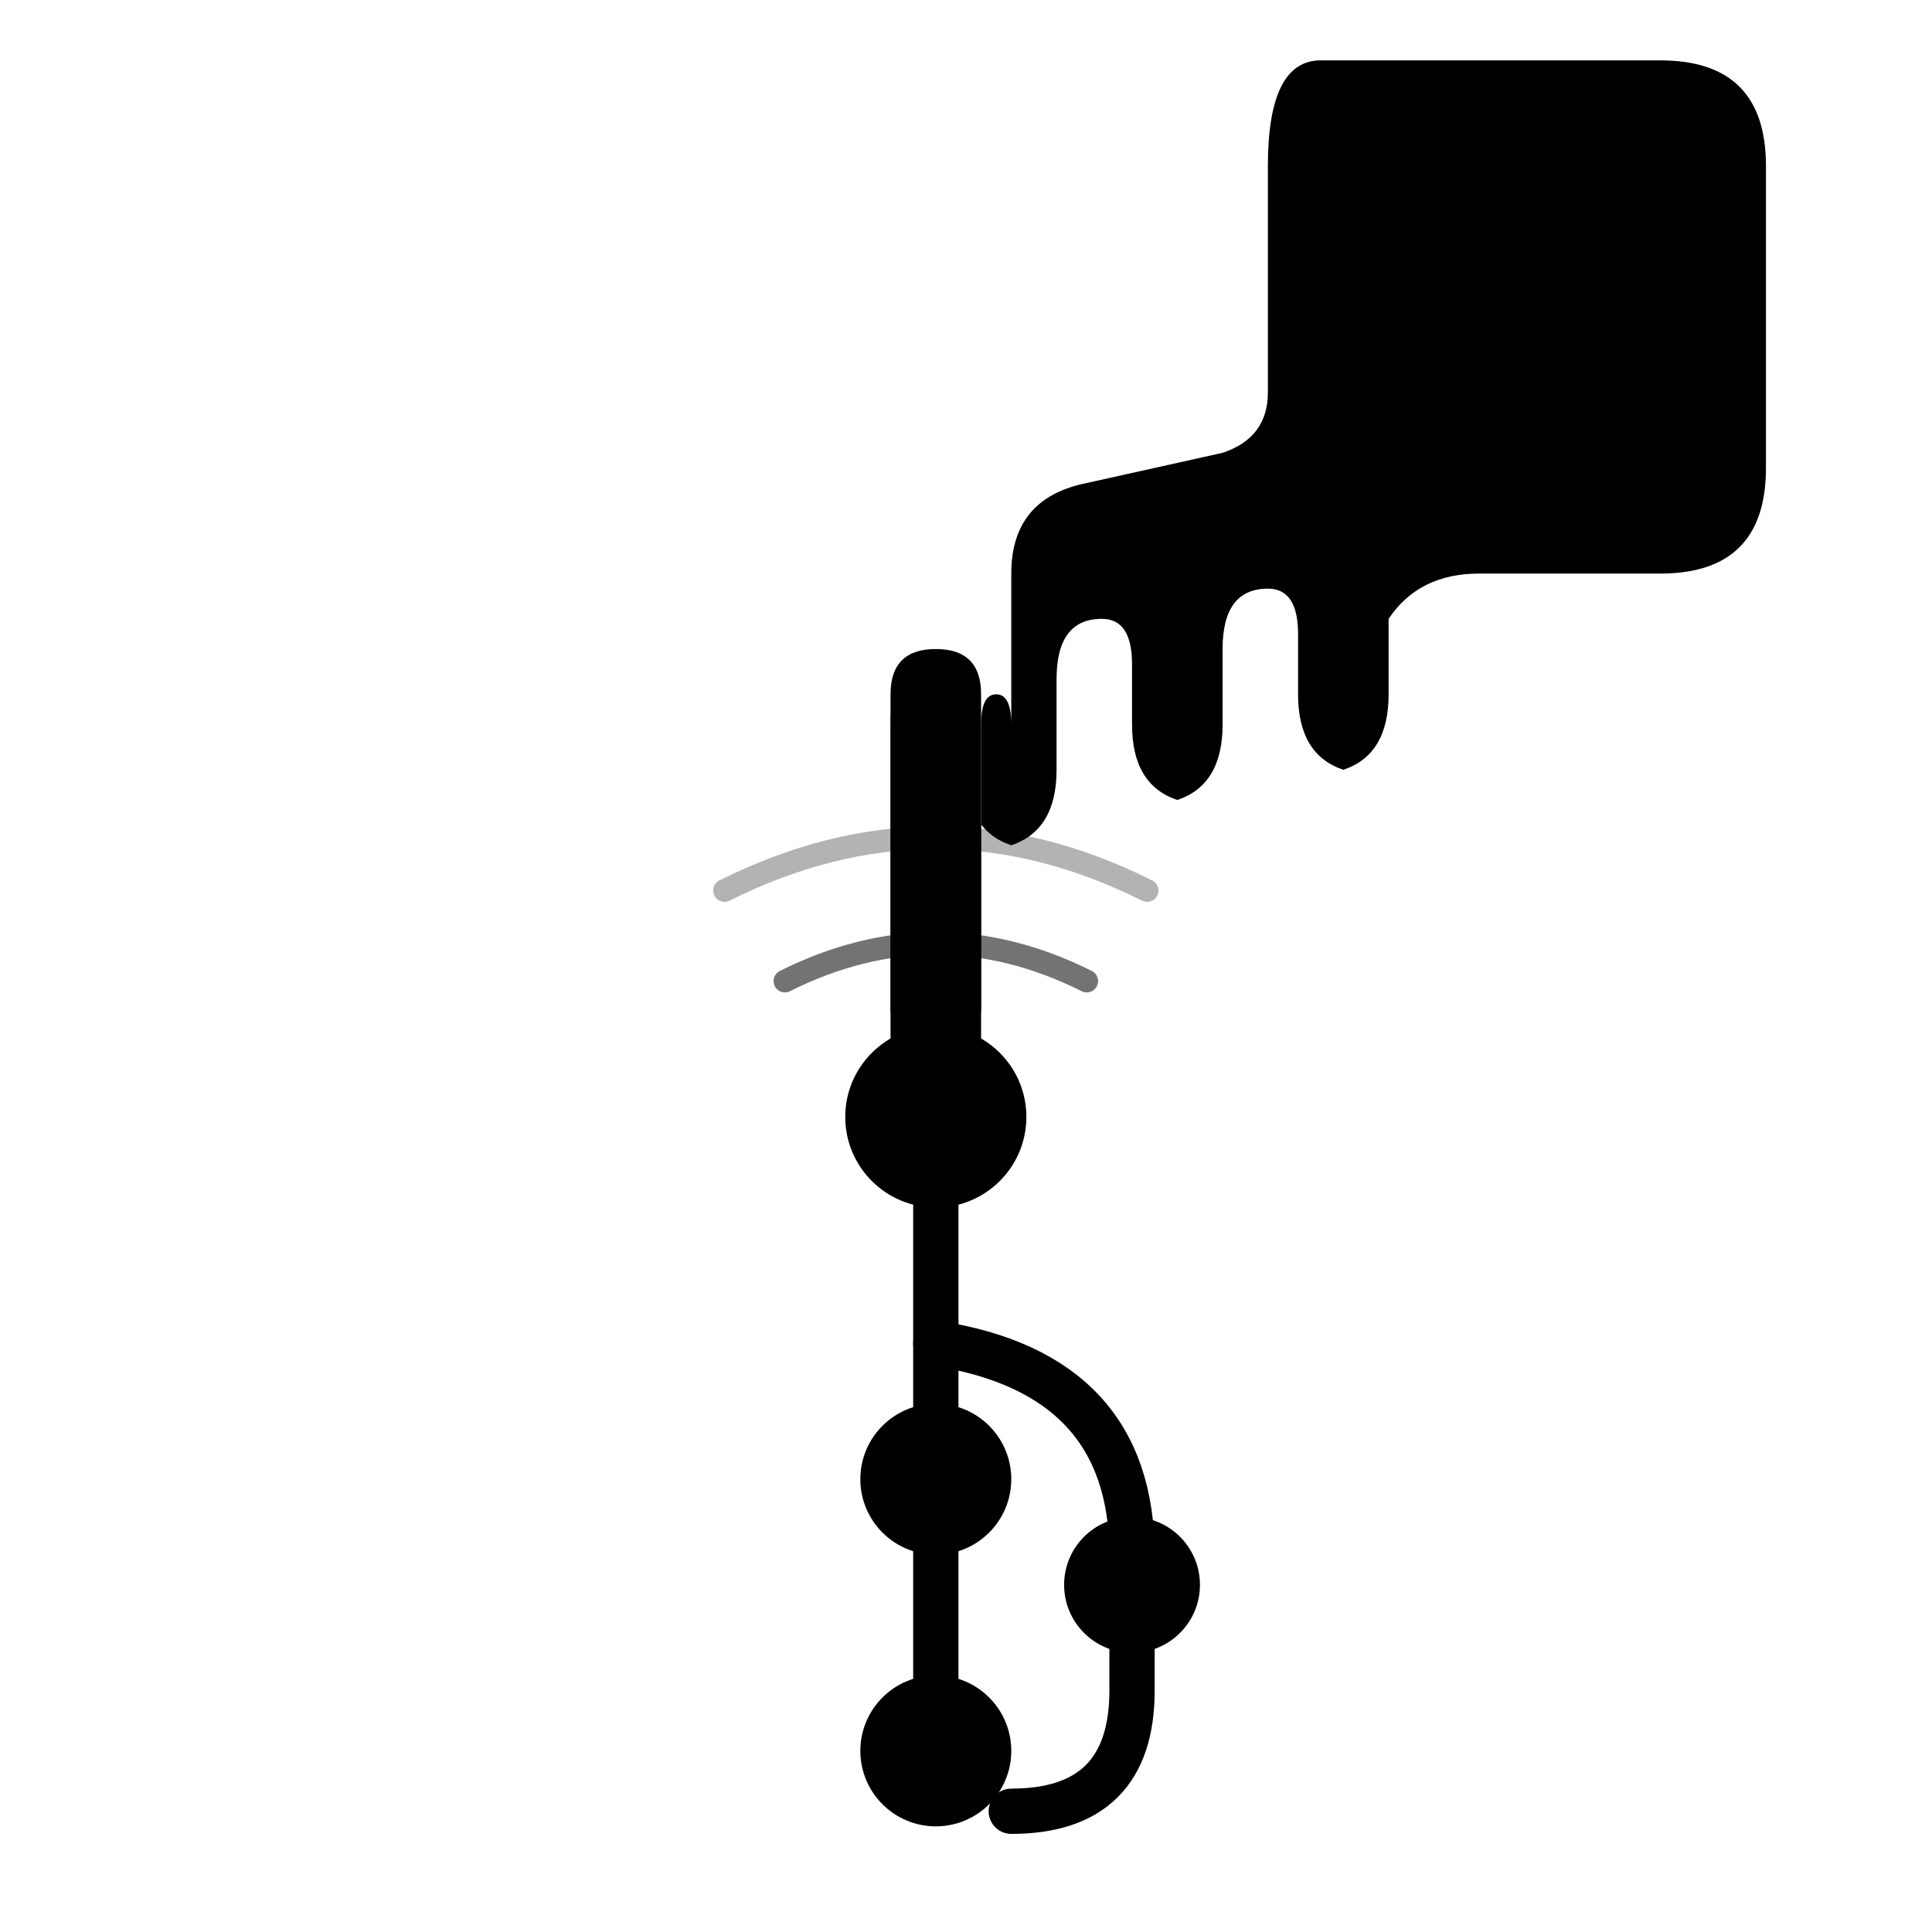
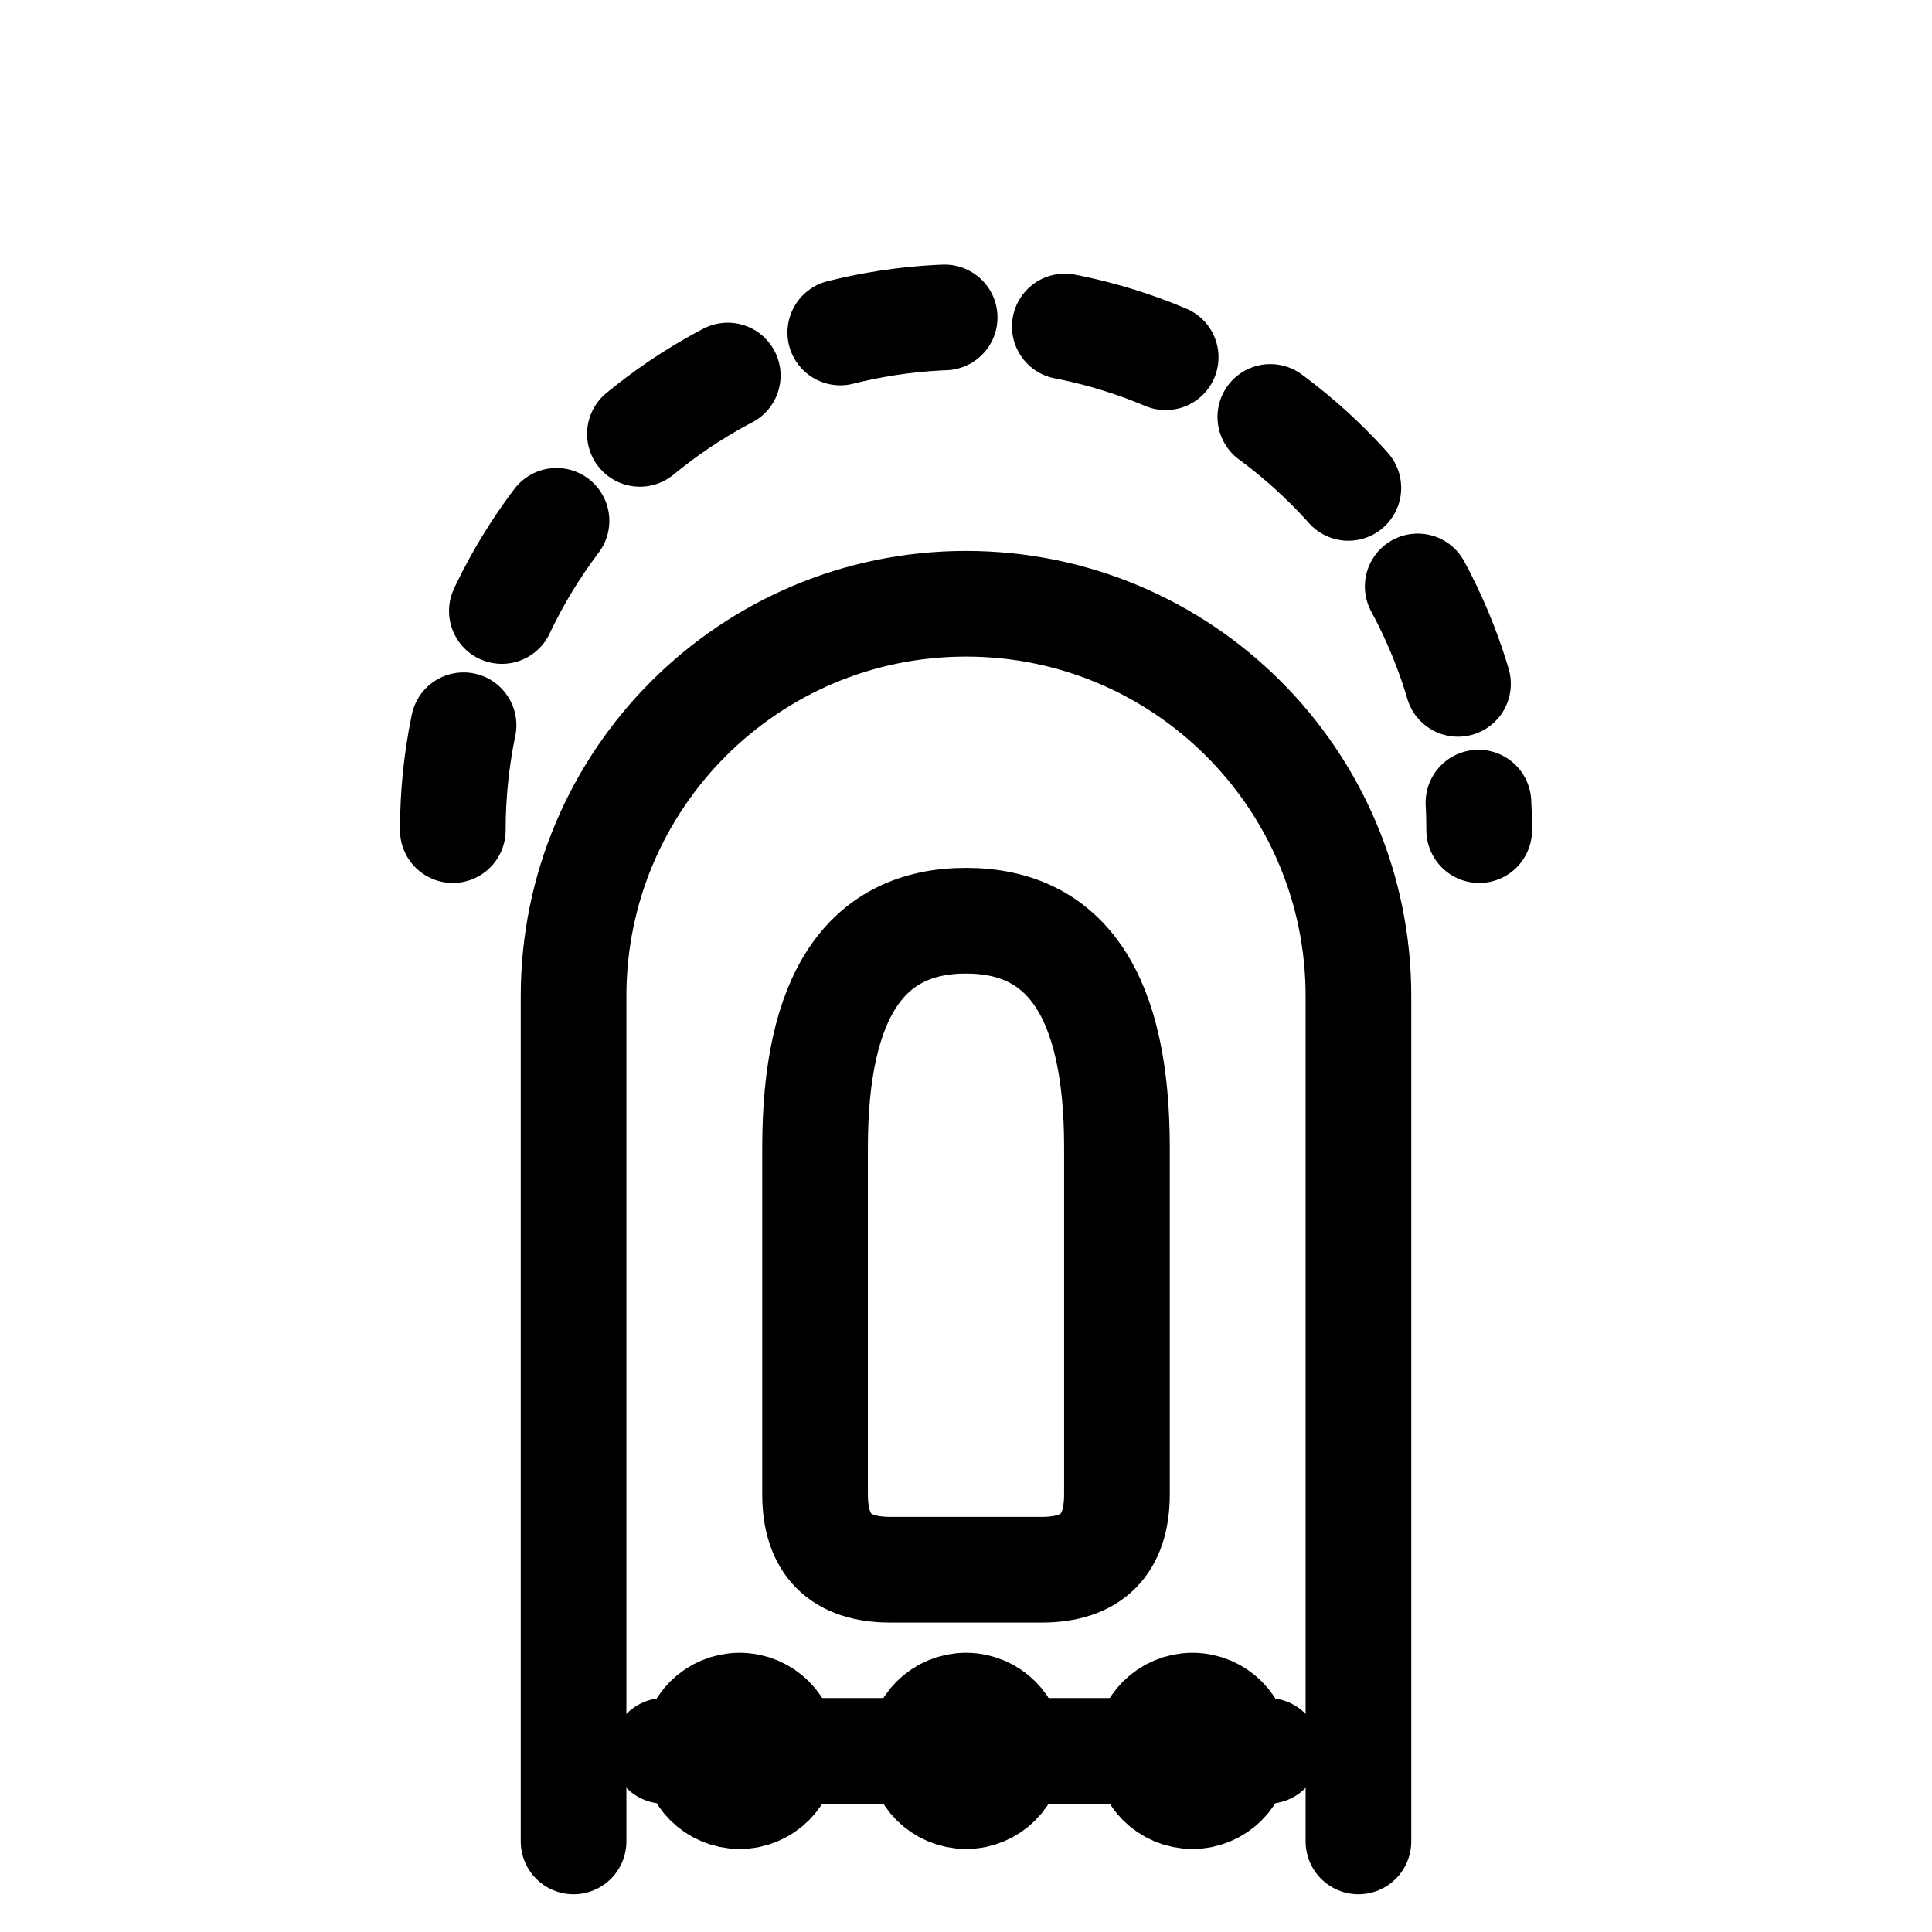
- <svg xmlns="http://www.w3.org/2000/svg" viewBox="0 0 256 256" fill="currentColor">
-   <rect x="121" y="140" width="6" height="92" rx="3" />
-   <path d="M124 178 q26 4 26 28 v18 q0 16 -16 16" fill="none" stroke="currentColor" stroke-width="6" stroke-linecap="round" />
-   <circle cx="124" cy="148" r="12" />
-   <circle cx="124" cy="196" r="10" />
-   <circle cx="150" cy="210" r="9" />
-   <circle cx="124" cy="232" r="10" />
-   <path d="M104 130 q20 -10 40 0" fill="none" stroke="currentColor" stroke-width="3" stroke-linecap="round" opacity="0.55" />
-   <path d="M96 118 q28 -14 56 0" fill="none" stroke="currentColor" stroke-width="3" stroke-linecap="round" opacity="0.3" />
-   <path d="     M 175 8     L 220 8     Q 234 8 234 22     L 234 62     Q 234 76 220 76     L 196 76     Q 188 76 184 82     L 184 92     Q 184 100 178 102     Q 172 100 172 92     L 172 84     Q 172 78 168 78     Q 162 78 162 86     L 162 96     Q 162 104 156 106     Q 150 104 150 96     L 150 88     Q 150 82 146 82     Q 140 82 140 90     L 140 102     Q 140 110 134 112     Q 128 110 128 102     L 128 96     Q 128 88 124 88     Q 118 88 118 96     L 118 134     L 130 134     L 130 96     Q 130 92 132 92     Q 134 92 134 96     L 134 76     Q 134 66 144 64     L 162 60     Q 168 58 168 52     L 168 22     Q 168 8 175 8     Z   " />
-   <path d="     M 118 92     Q 118 86 124 86     Q 130 86 130 92     L 130 138     Q 130 142 124 142     Q 118 142 118 138     Z   " />
-   <ellipse cx="124" cy="142" rx="7" ry="5" opacity="0.75" />
+ <svg xmlns="http://www.w3.org/2000/svg" viewBox="0 0 256 256" fill="none" stroke="currentColor" stroke-width="14" stroke-linecap="round" stroke-linejoin="round">
+   <path d="M 60 110 A 68 68 0 0 1 196 110" stroke-dasharray="14 16" />
+   <path d="     M 76 132     L 76 244     M 180 132     L 180 244     M 76 132     A 52 52 0 0 1 180 132   " />
+   <path d="     M 108 152     L 108 198     Q 108 208 118 208     L 138 208     Q 148 208 148 198     L 148 152     Q 148 122 128 122     Q 108 122 108 152     Z   " />
+   <line x1="88" y1="232" x2="168" y2="232" />
+   <circle cx="98" cy="232" r="6" fill="currentColor" />
+   <circle cx="128" cy="232" r="6" fill="currentColor" />
+   <circle cx="158" cy="232" r="6" fill="currentColor" />
</svg>
